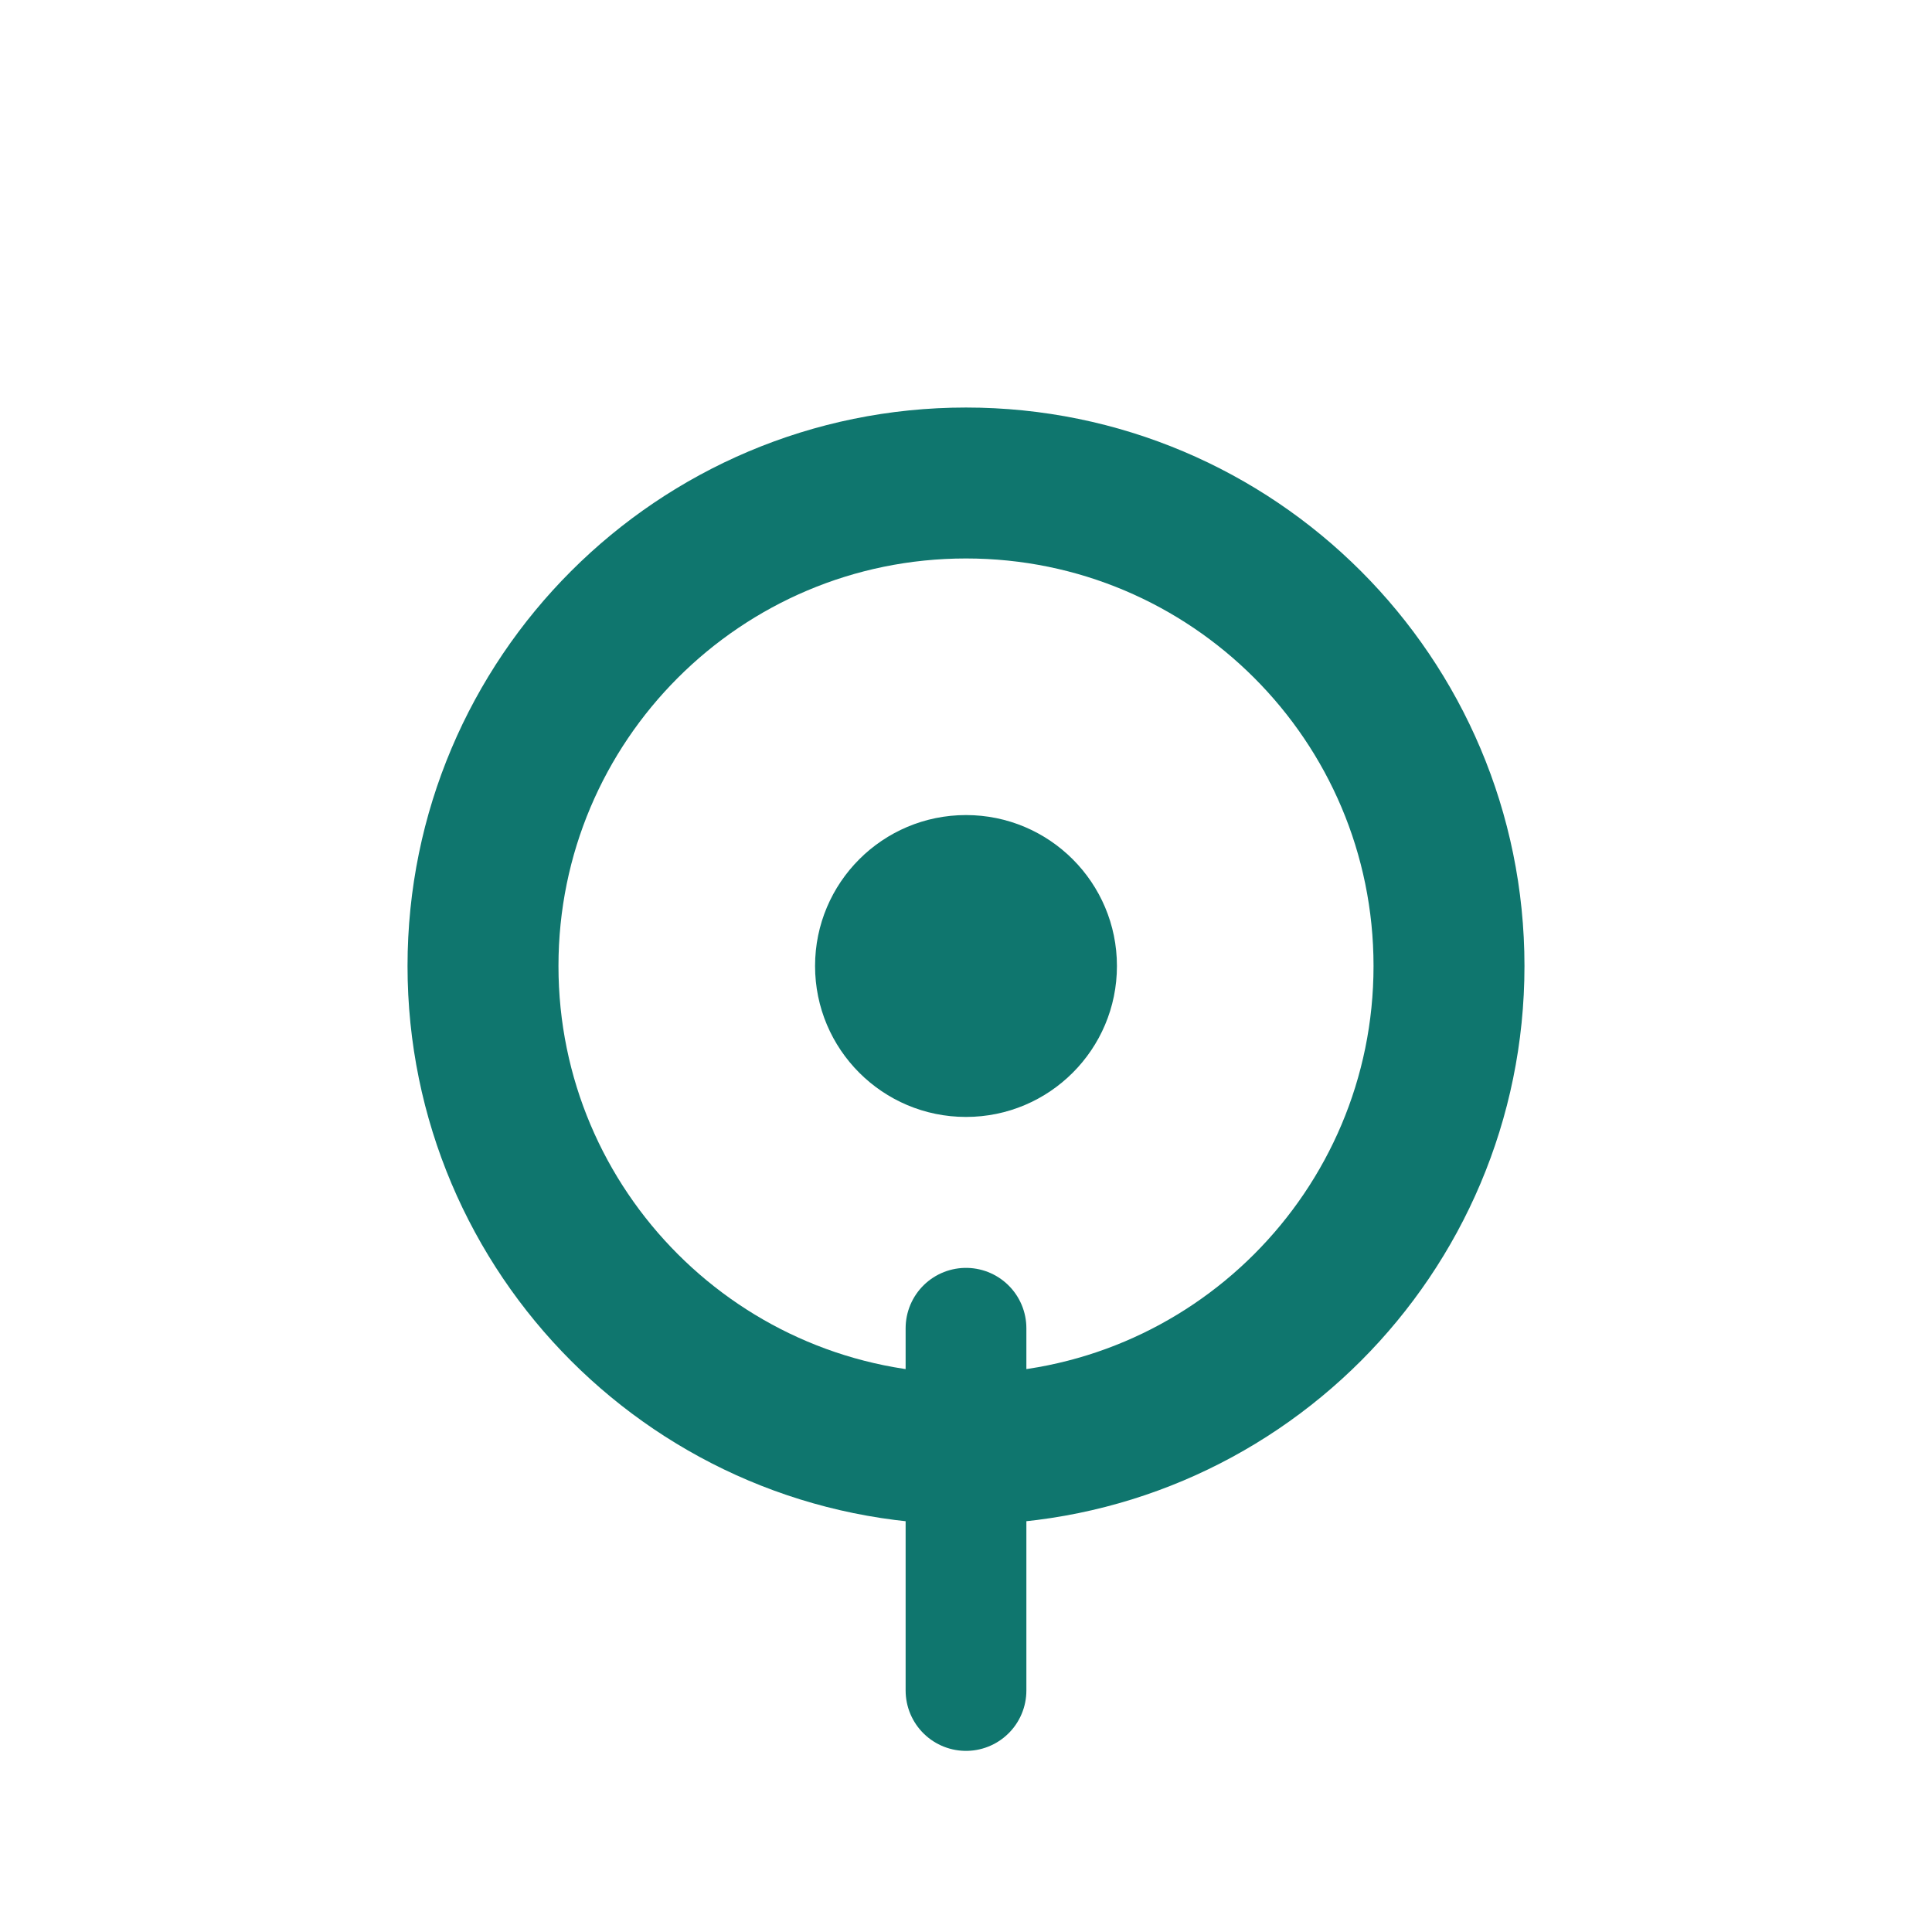
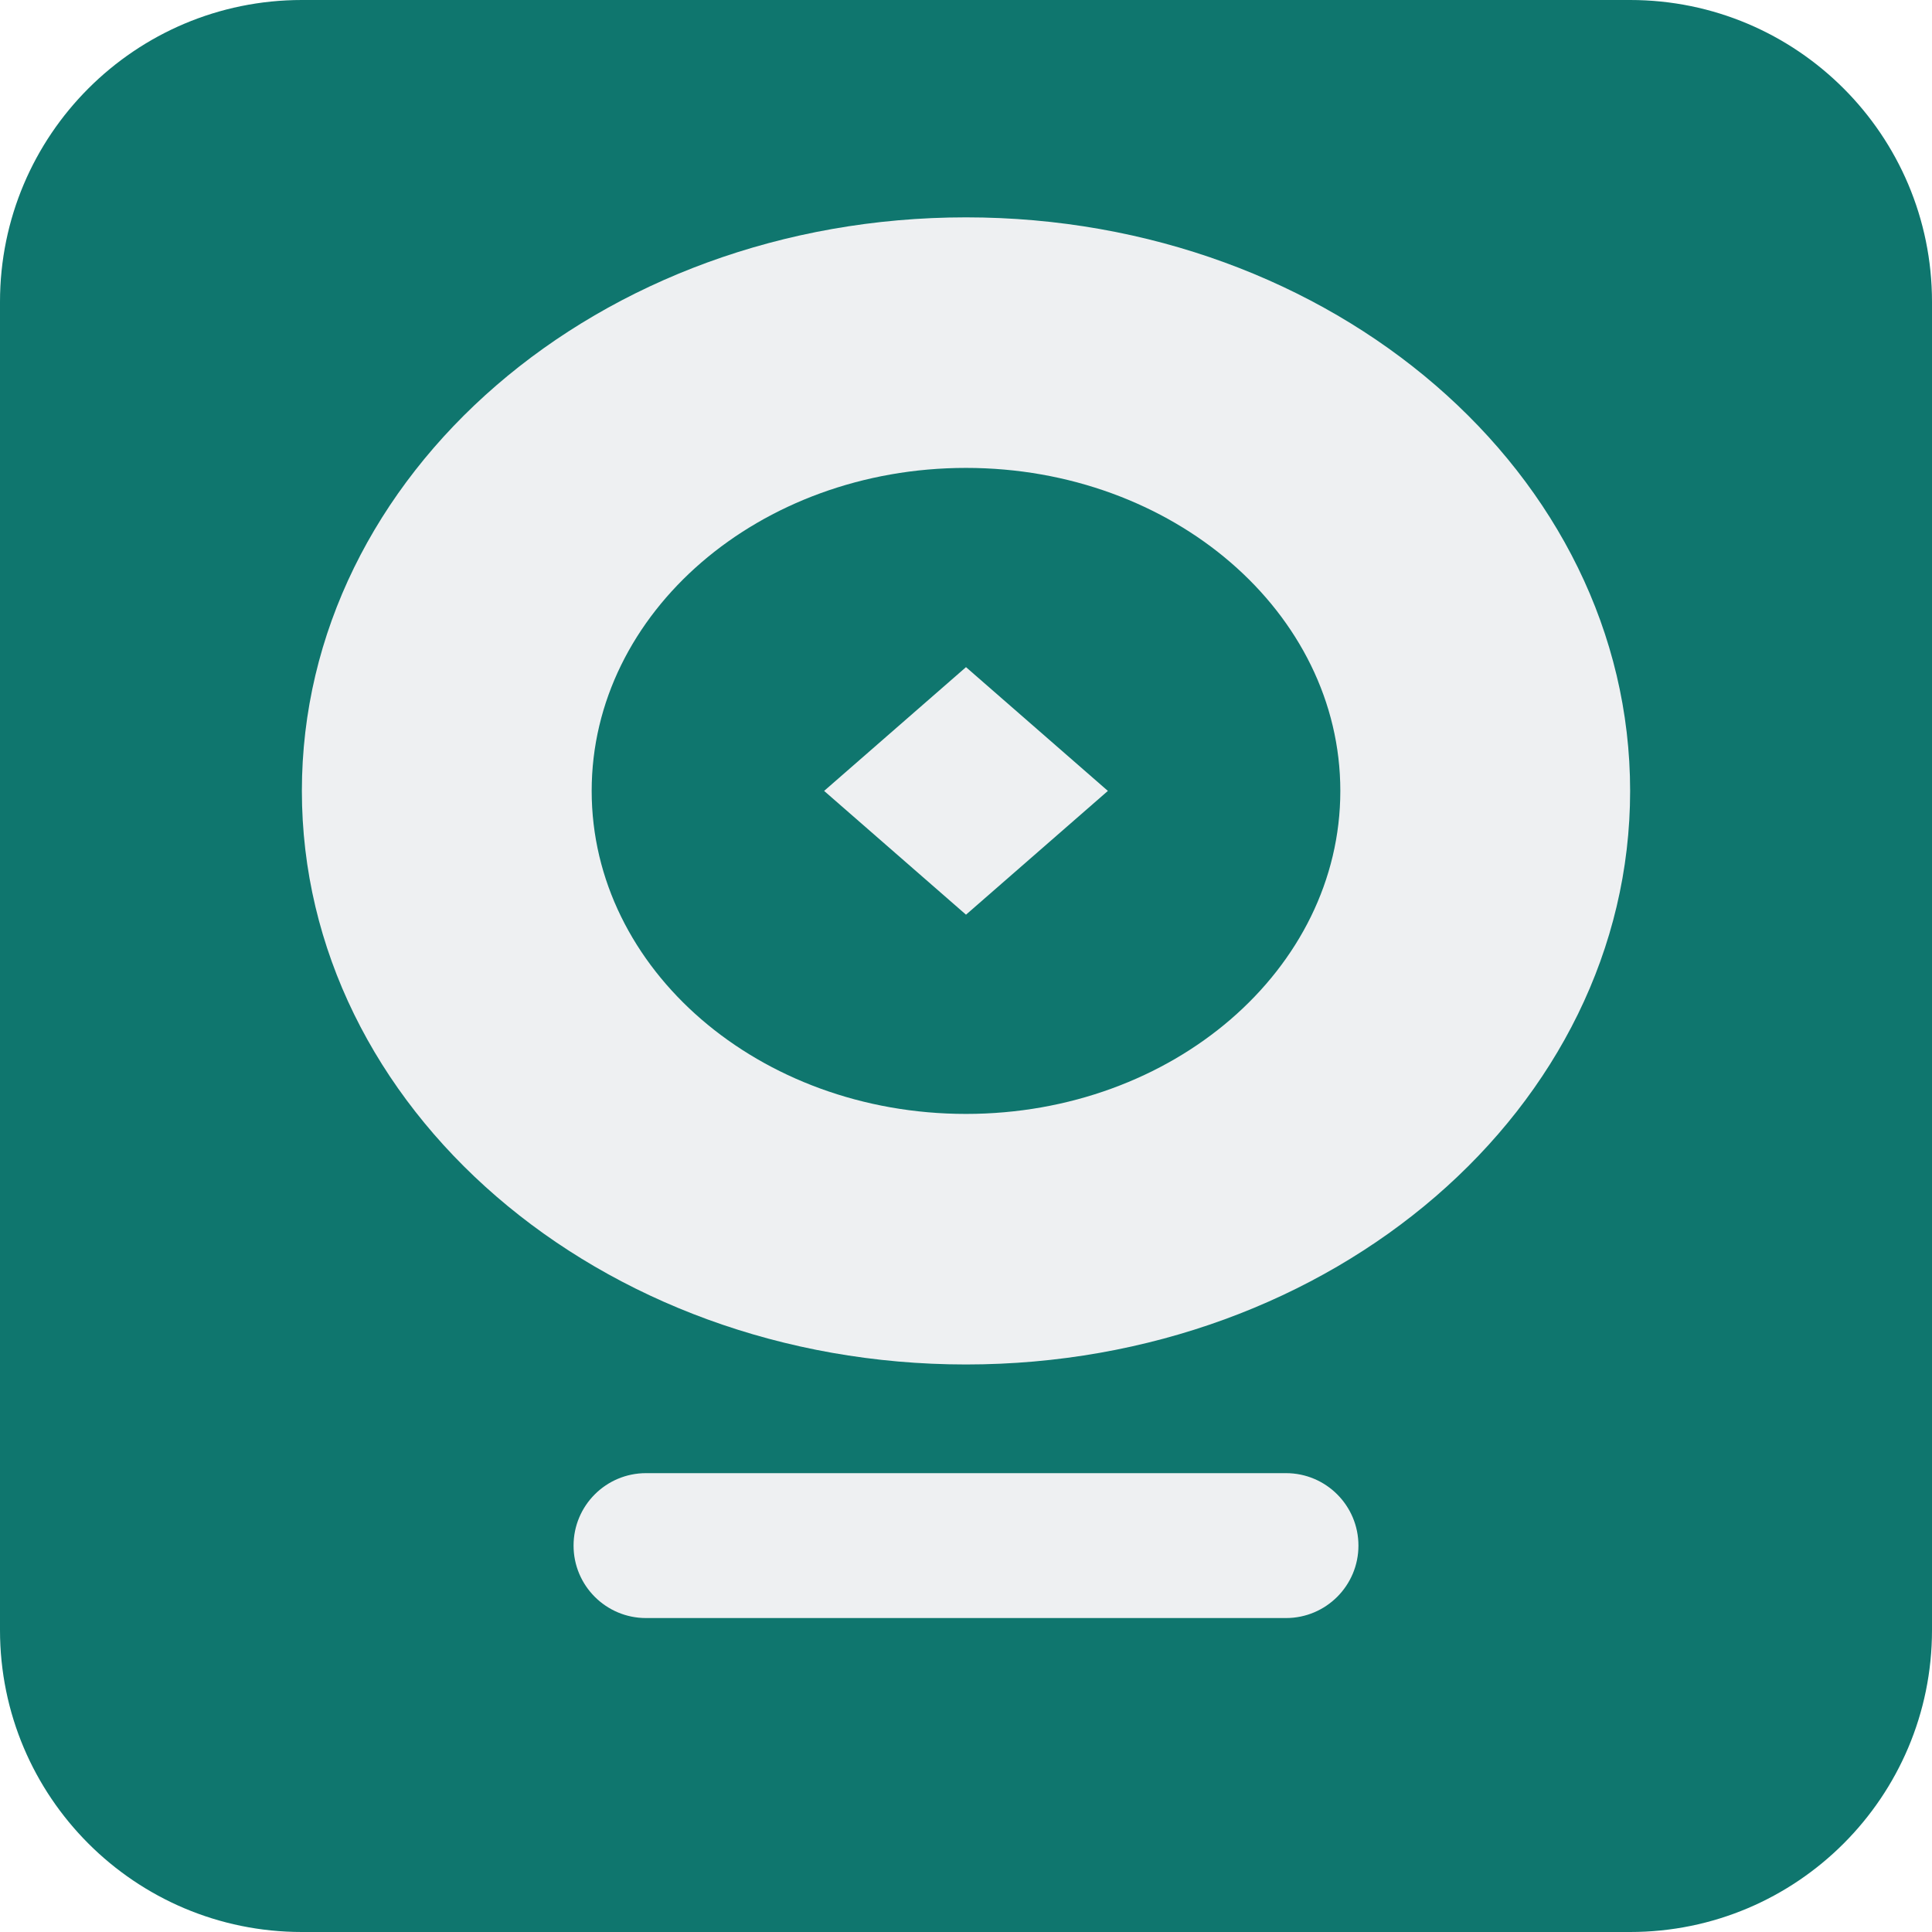
- <svg xmlns="http://www.w3.org/2000/svg" viewBox="0 0 32 32" fill="none">
-   <circle cx="16" cy="16" r="8" stroke="#0F766E" stroke-width="2.5" fill="none" />
-   <circle cx="16" cy="16" r="2.5" fill="#0F766E" />
-   <path d="M16 22 L16 28" stroke="#0F766E" stroke-width="2" stroke-linecap="round" />
+ <svg xmlns="http://www.w3.org/2000/svg" viewBox="0 0 32 32" fill="none" role="img" aria-label="Kilometer 0 Digital">
+   <rect width="32" height="32" rx="5" fill="#0F766E" />
+   <ellipse cx="16" cy="13.1" rx="11" ry="9.5" fill="#EEF0F2" />
+   <ellipse cx="16" cy="13.1" rx="6.2" ry="5.35" fill="#0F766E" />
+   <path fill="#EEF0F2" d="M16 11.05 18.35 13.1 16 15.15 13.65 13.1Z" />
+   <rect x="9.5" y="24.4" width="13" height="2.4" rx="1.2" fill="#EEF0F2" />
</svg>
